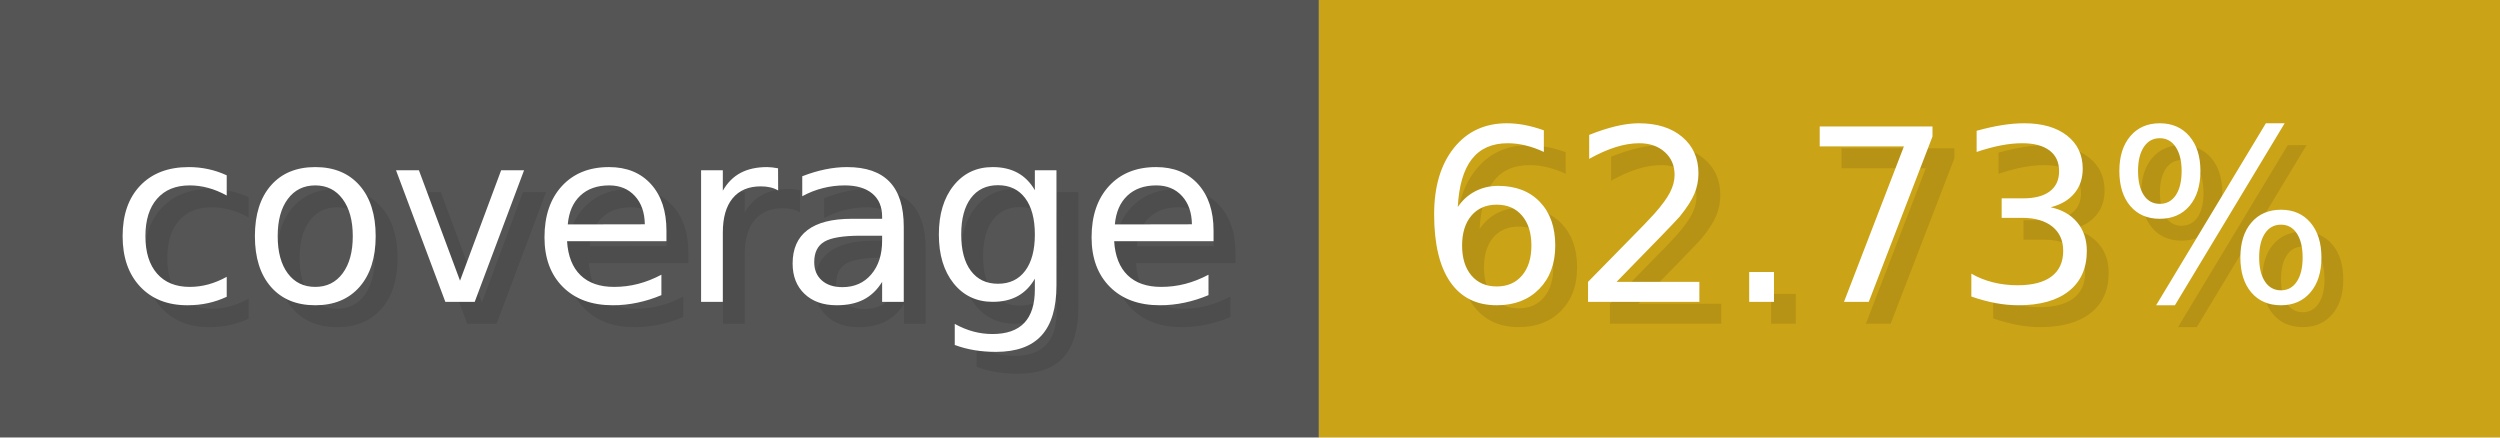
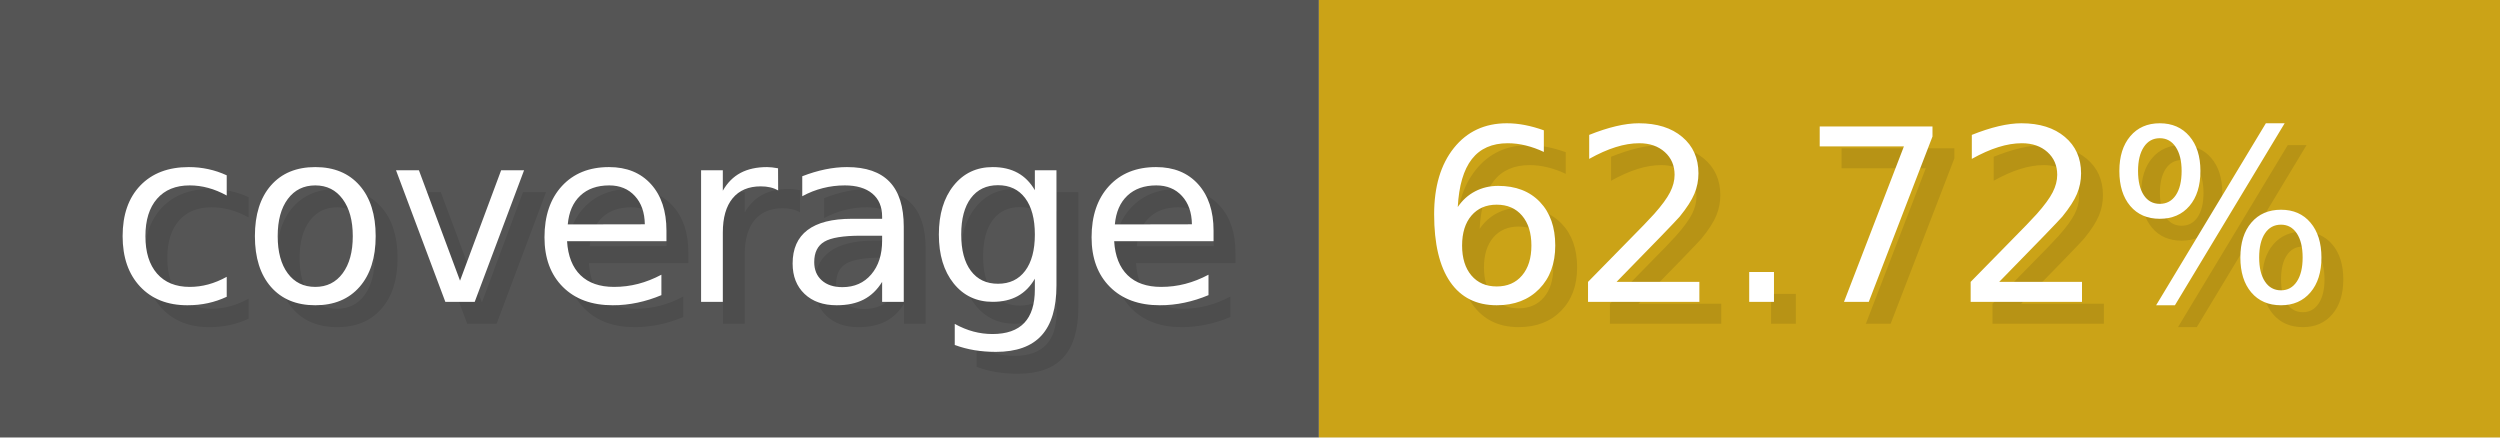
- <svg xmlns="http://www.w3.org/2000/svg" width="114.3" height="20" viewBox="0 0 1143 200" role="img" aria-label="coverage: 62.73%">
+ <svg xmlns="http://www.w3.org/2000/svg" width="114.3" height="20" viewBox="0 0 1143 200" role="img" aria-label="coverage: 62.72%">
  <g>
    <rect fill="#555" width="603" height="200" />
    <rect fill="#cba317" x="603" width="540" height="200" />
  </g>
  <g aria-hidden="true" fill="#fff" text-anchor="start" font-family="Verdana,DejaVu Sans,sans-serif" font-size="110">
    <text x="60" y="148" textLength="503" fill="#000" opacity="0.1">coverage</text>
    <text x="50" y="138" textLength="503">coverage</text>
-     <text x="658" y="148" textLength="440" fill="#000" opacity="0.1">62.73%</text>
-     <text x="648" y="138" textLength="440">62.73%</text>
+     <text x="658" y="148" textLength="440" fill="#000" opacity="0.1">62.72%</text>
+     <text x="648" y="138" textLength="440">62.72%</text>
  </g>
</svg>
